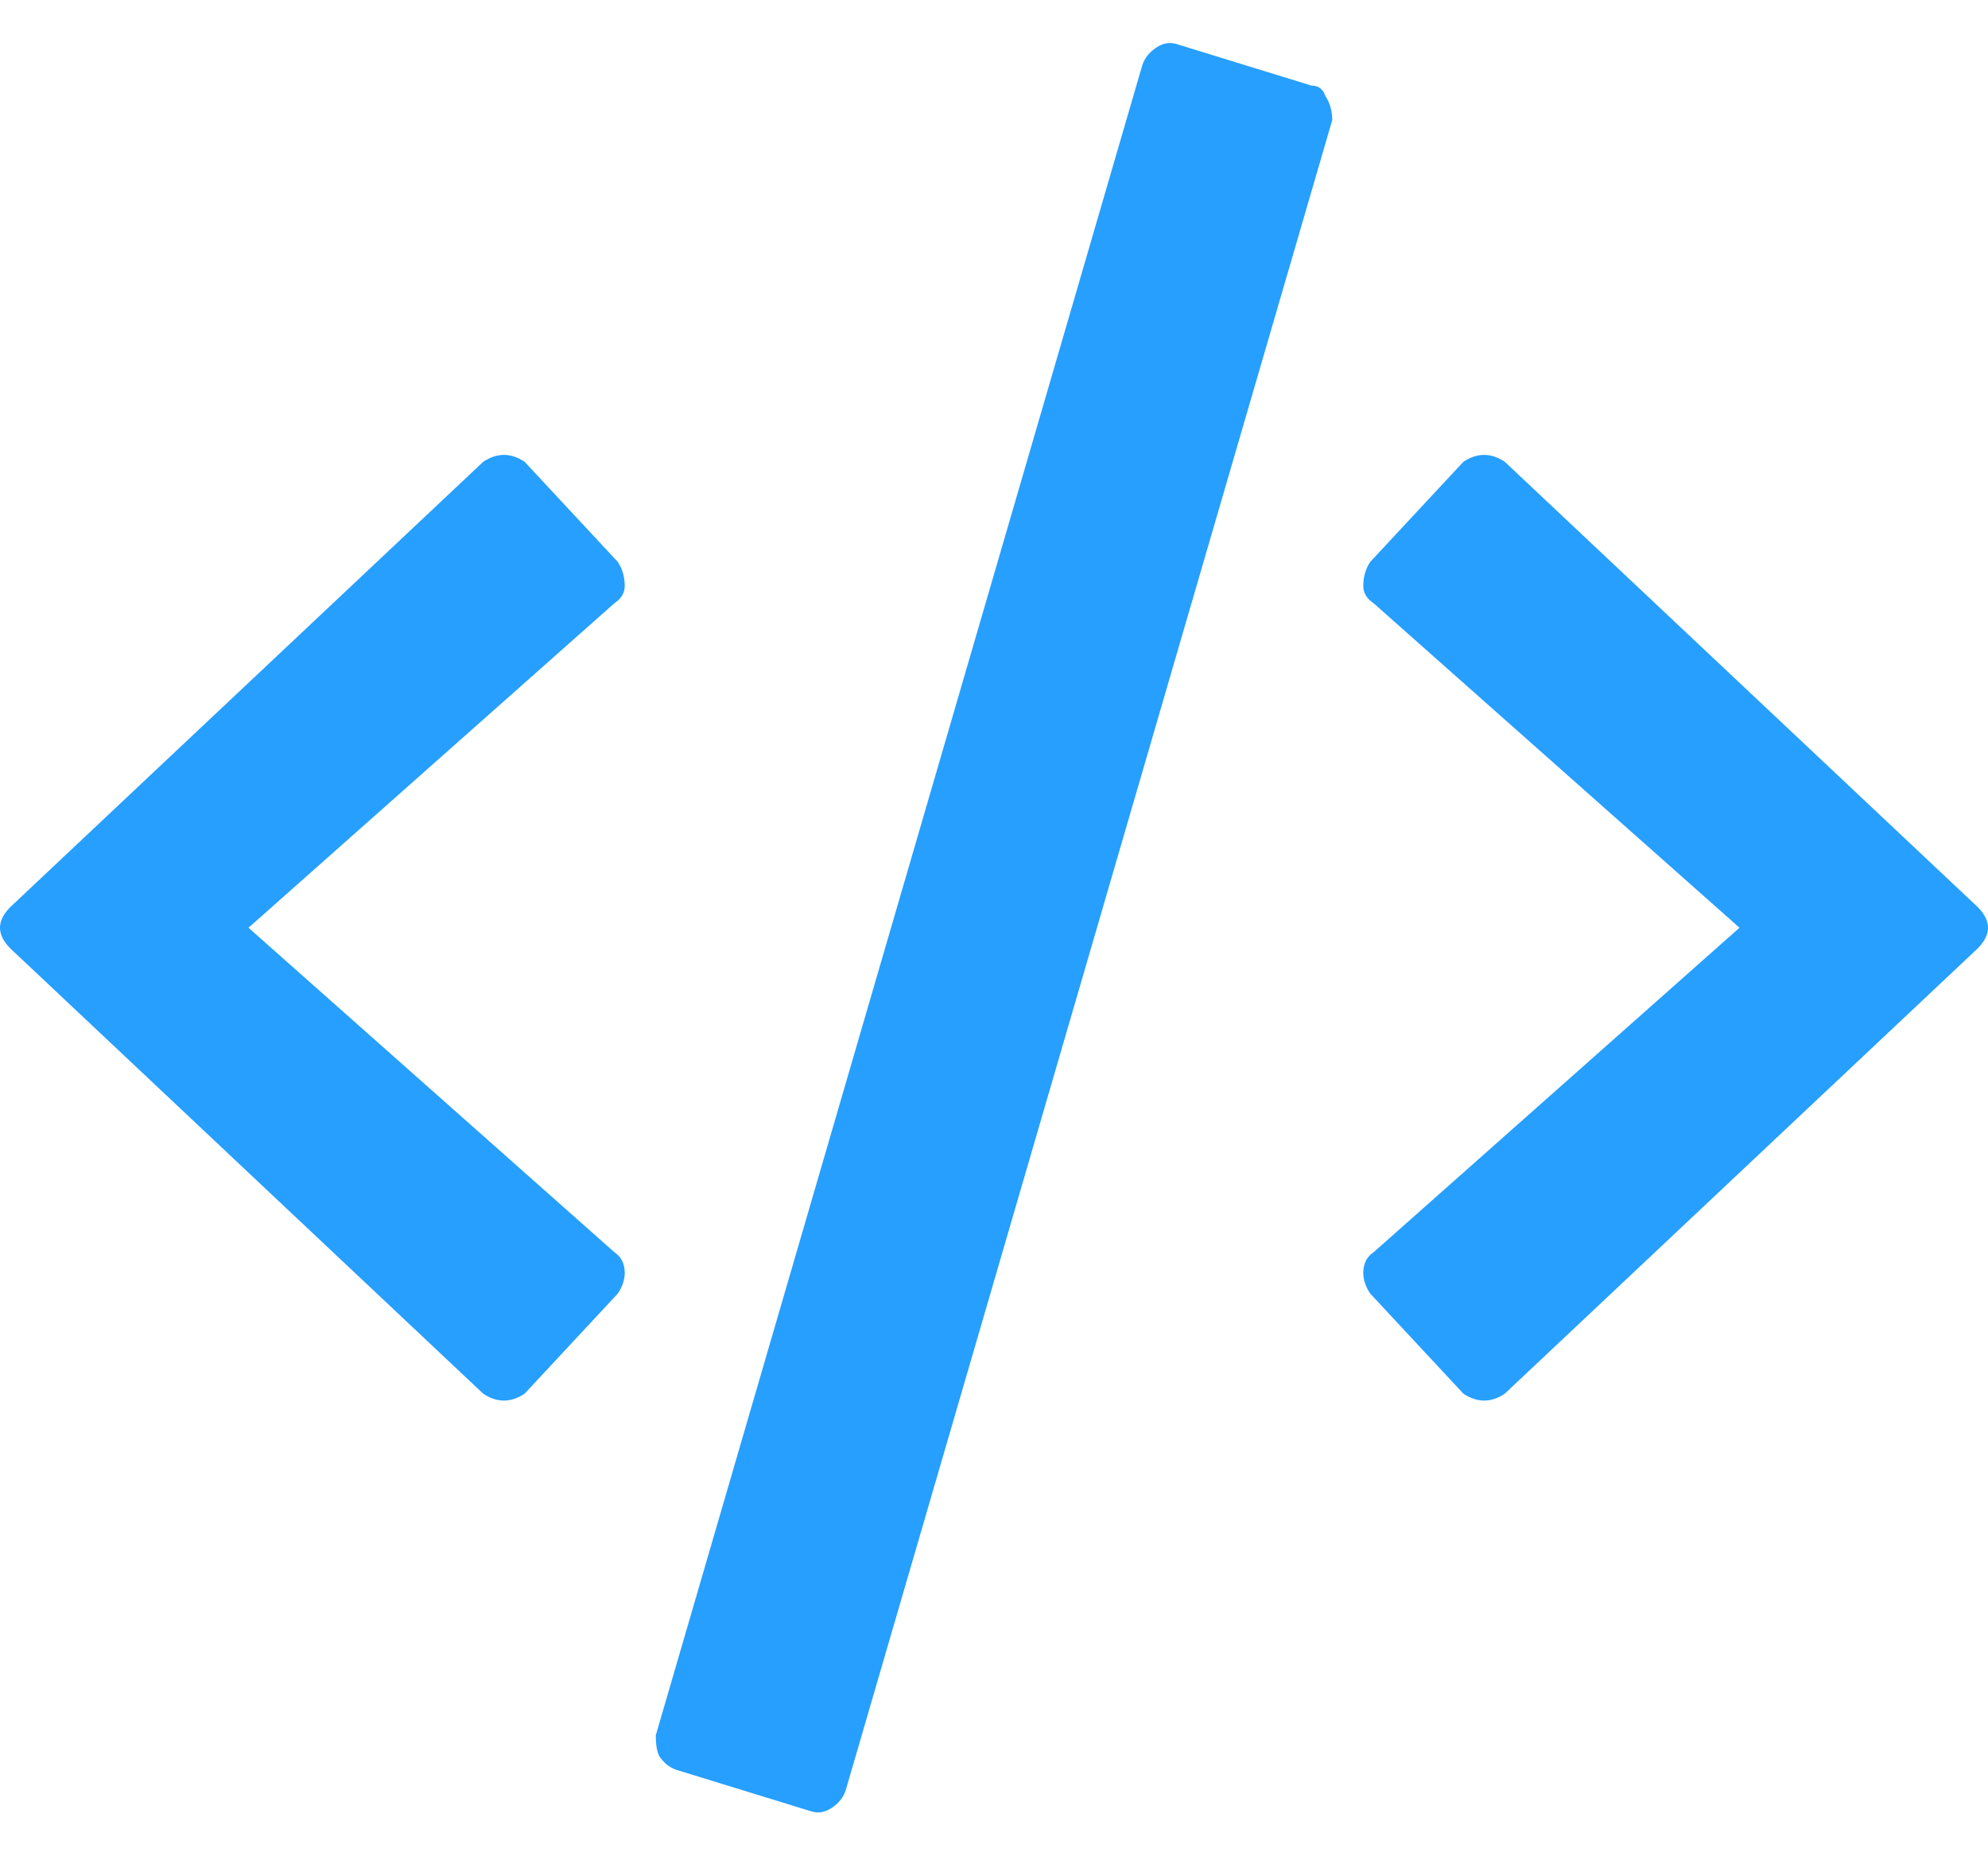
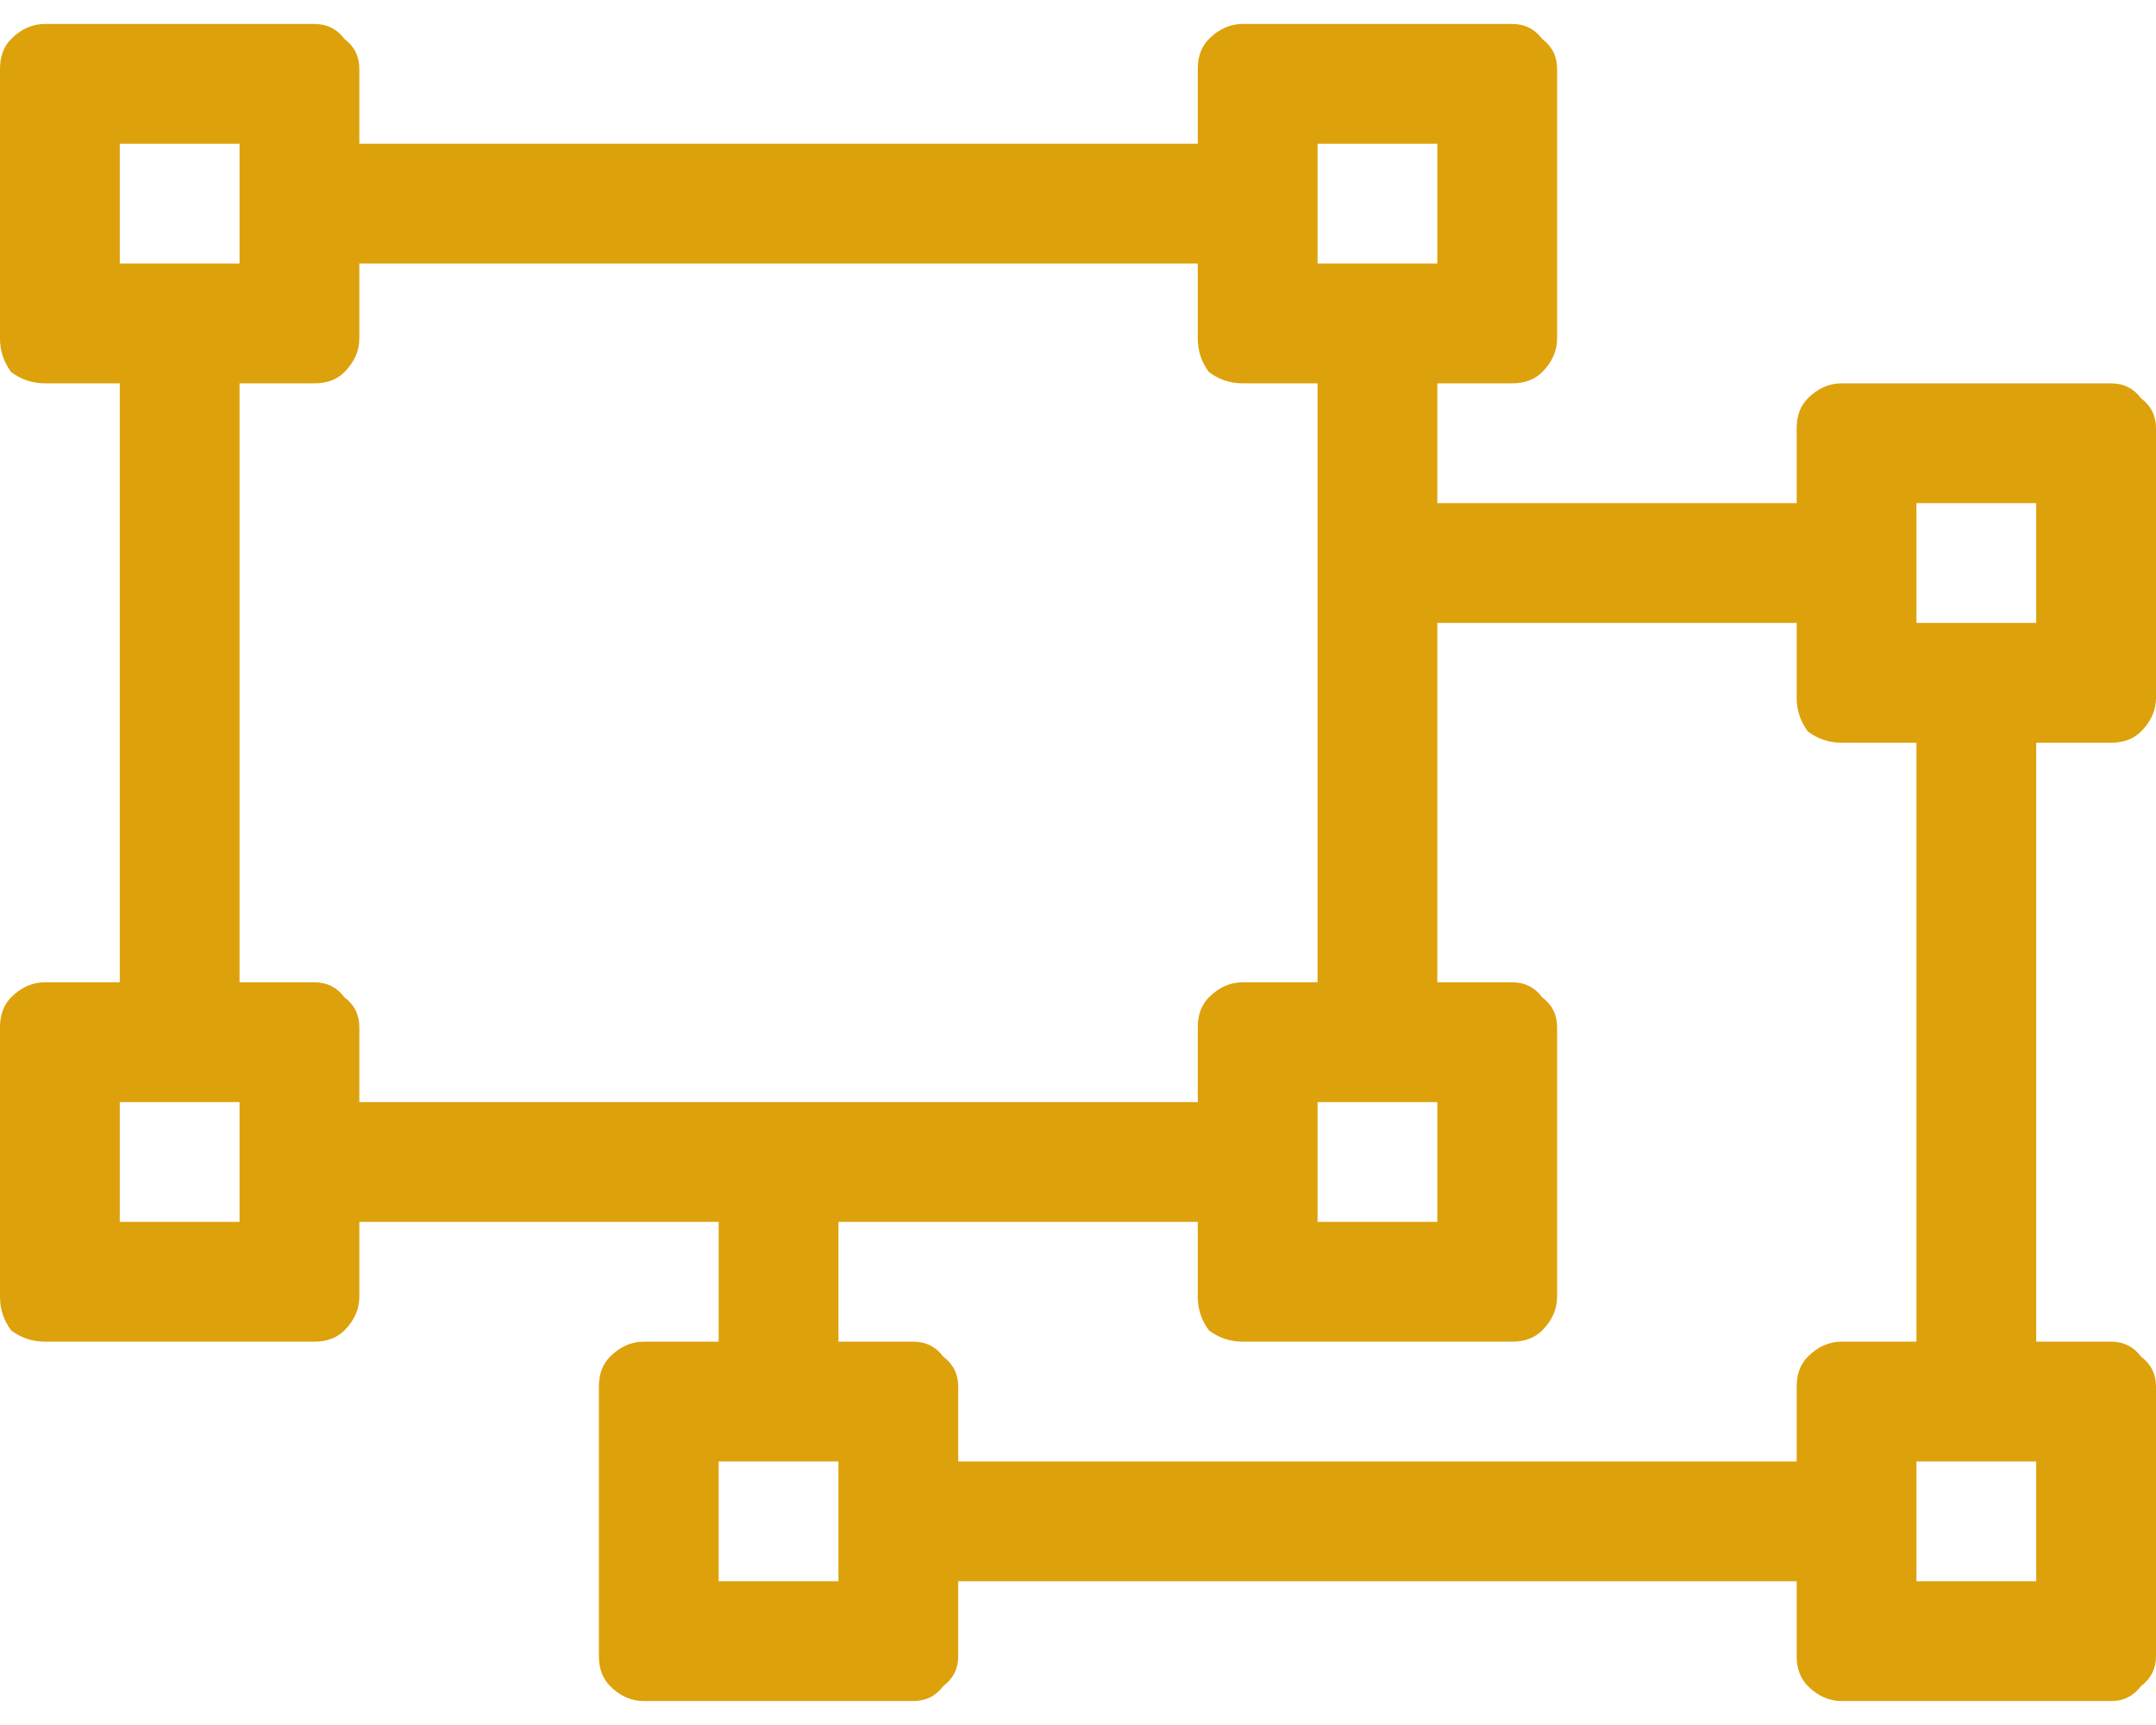
- <svg xmlns="http://www.w3.org/2000/svg" width="45" height="42" viewBox="0 0 45 42" fill="none">
-   <path d="M18.359 41L15.312 40.062C15.156 40.01 15.026 39.906 14.922 39.75C14.87 39.646 14.844 39.49 14.844 39.281L25.859 1.469C25.912 1.312 26.016 1.182 26.172 1.078C26.328 0.974 26.484 0.948 26.641 1L29.688 1.938C29.844 1.938 29.948 2.016 30 2.172C30.104 2.328 30.156 2.51 30.156 2.719L19.141 40.531C19.088 40.688 18.984 40.818 18.828 40.922C18.672 41.026 18.516 41.052 18.359 41ZM11.875 31.547L13.984 29.281C14.088 29.125 14.141 28.969 14.141 28.812C14.141 28.604 14.062 28.448 13.906 28.344L5.625 21L13.906 13.656C14.062 13.552 14.141 13.422 14.141 13.266C14.141 13.057 14.088 12.875 13.984 12.719L11.875 10.453C11.719 10.349 11.562 10.297 11.406 10.297C11.25 10.297 11.094 10.349 10.938 10.453L0.234 20.531C0.078 20.688 0 20.844 0 21C0 21.156 0.078 21.312 0.234 21.469L10.938 31.547C11.094 31.651 11.25 31.703 11.406 31.703C11.562 31.703 11.719 31.651 11.875 31.547ZM34.062 31.547L44.766 21.469C44.922 21.312 45 21.156 45 21C45 20.844 44.922 20.688 44.766 20.531L34.062 10.453C33.906 10.349 33.75 10.297 33.594 10.297C33.438 10.297 33.281 10.349 33.125 10.453L31.016 12.719C30.912 12.875 30.859 13.057 30.859 13.266C30.859 13.422 30.938 13.552 31.094 13.656L39.375 21L31.094 28.344C30.938 28.448 30.859 28.604 30.859 28.812C30.859 28.969 30.912 29.125 31.016 29.281L33.125 31.547C33.281 31.651 33.438 31.703 33.594 31.703C33.75 31.703 33.906 31.651 34.062 31.547Z" fill="#269FFF" />
+ <svg xmlns="http://www.w3.org/2000/svg" width="45" height="36" viewBox="0 0 45 36" fill="none">
+   <path d="M44.062 15.5C44.323 15.5 44.531 15.422 44.688 15.266C44.896 15.057 45 14.823 45 14.562V8.938C45 8.677 44.896 8.469 44.688 8.312C44.531 8.104 44.323 8 44.062 8H38.438C38.177 8 37.943 8.104 37.734 8.312C37.578 8.469 37.5 8.677 37.5 8.938V10.5H30V8H31.562C31.823 8 32.031 7.922 32.188 7.766C32.396 7.557 32.5 7.323 32.5 7.062V1.438C32.5 1.177 32.396 0.969 32.188 0.812C32.031 0.604 31.823 0.5 31.562 0.5H25.938C25.677 0.5 25.443 0.604 25.234 0.812C25.078 0.969 25 1.177 25 1.438V3H7.5V1.438C7.5 1.177 7.396 0.969 7.188 0.812C7.031 0.604 6.823 0.5 6.562 0.5H0.938C0.677 0.5 0.443 0.604 0.234 0.812C0.078 0.969 0 1.177 0 1.438V7.062C0 7.323 0.078 7.557 0.234 7.766C0.443 7.922 0.677 8 0.938 8H2.5V20.5H0.938C0.677 20.5 0.443 20.604 0.234 20.812C0.078 20.969 0 21.177 0 21.438V27.062C0 27.323 0.078 27.557 0.234 27.766C0.443 27.922 0.677 28 0.938 28H6.562C6.823 28 7.031 27.922 7.188 27.766C7.396 27.557 7.5 27.323 7.5 27.062V25.5H15V28H13.438C13.177 28 12.943 28.104 12.734 28.312C12.578 28.469 12.5 28.677 12.5 28.938V34.562C12.5 34.823 12.578 35.031 12.734 35.188C12.943 35.396 13.177 35.5 13.438 35.5H19.062C19.323 35.5 19.531 35.396 19.688 35.188C19.896 35.031 20 34.823 20 34.562V33H37.5V34.562C37.5 34.823 37.578 35.031 37.734 35.188C37.943 35.396 38.177 35.5 38.438 35.5H44.062C44.323 35.5 44.531 35.396 44.688 35.188C44.896 35.031 45 34.823 45 34.562V28.938C45 28.677 44.896 28.469 44.688 28.312C44.531 28.104 44.323 28 44.062 28H42.5V15.5H44.062ZM30 23V25.5H27.5V23H30ZM27.5 3H30V5.5H27.5V3ZM2.5 3H5V5.5H2.5V3ZM5 25.5H2.5V23H5V25.5ZM6.562 20.5H5V8H6.562C6.823 8 7.031 7.922 7.188 7.766C7.396 7.557 7.5 7.323 7.5 7.062V5.5H25V7.062C25 7.323 25.078 7.557 25.234 7.766C25.443 7.922 25.677 8 25.938 8H27.5V20.5H25.938C25.677 20.5 25.443 20.604 25.234 20.812C25.078 20.969 25 21.177 25 21.438V23H7.5V21.438C7.5 21.177 7.396 20.969 7.188 20.812C7.031 20.604 6.823 20.5 6.562 20.5ZM17.5 33H15V30.5H17.5V33ZM37.5 28.938V30.5H20V28.938C20 28.677 19.896 28.469 19.688 28.312C19.531 28.104 19.323 28 19.062 28H17.5V25.5H25V27.062C25 27.323 25.078 27.557 25.234 27.766C25.443 27.922 25.677 28 25.938 28H31.562C31.823 28 32.031 27.922 32.188 27.766C32.396 27.557 32.5 27.323 32.5 27.062V21.438C32.5 21.177 32.396 20.969 32.188 20.812C32.031 20.604 31.823 20.5 31.562 20.5H30V13H37.5V14.562C37.5 14.823 37.578 15.057 37.734 15.266C37.943 15.422 38.177 15.5 38.438 15.5H40V28H38.438C38.177 28 37.943 28.104 37.734 28.312C37.578 28.469 37.5 28.677 37.5 28.938ZM42.5 33H40V30.5H42.5V33ZM40 13V10.5H42.5V13H40Z" fill="#DDA10C" />
</svg>
